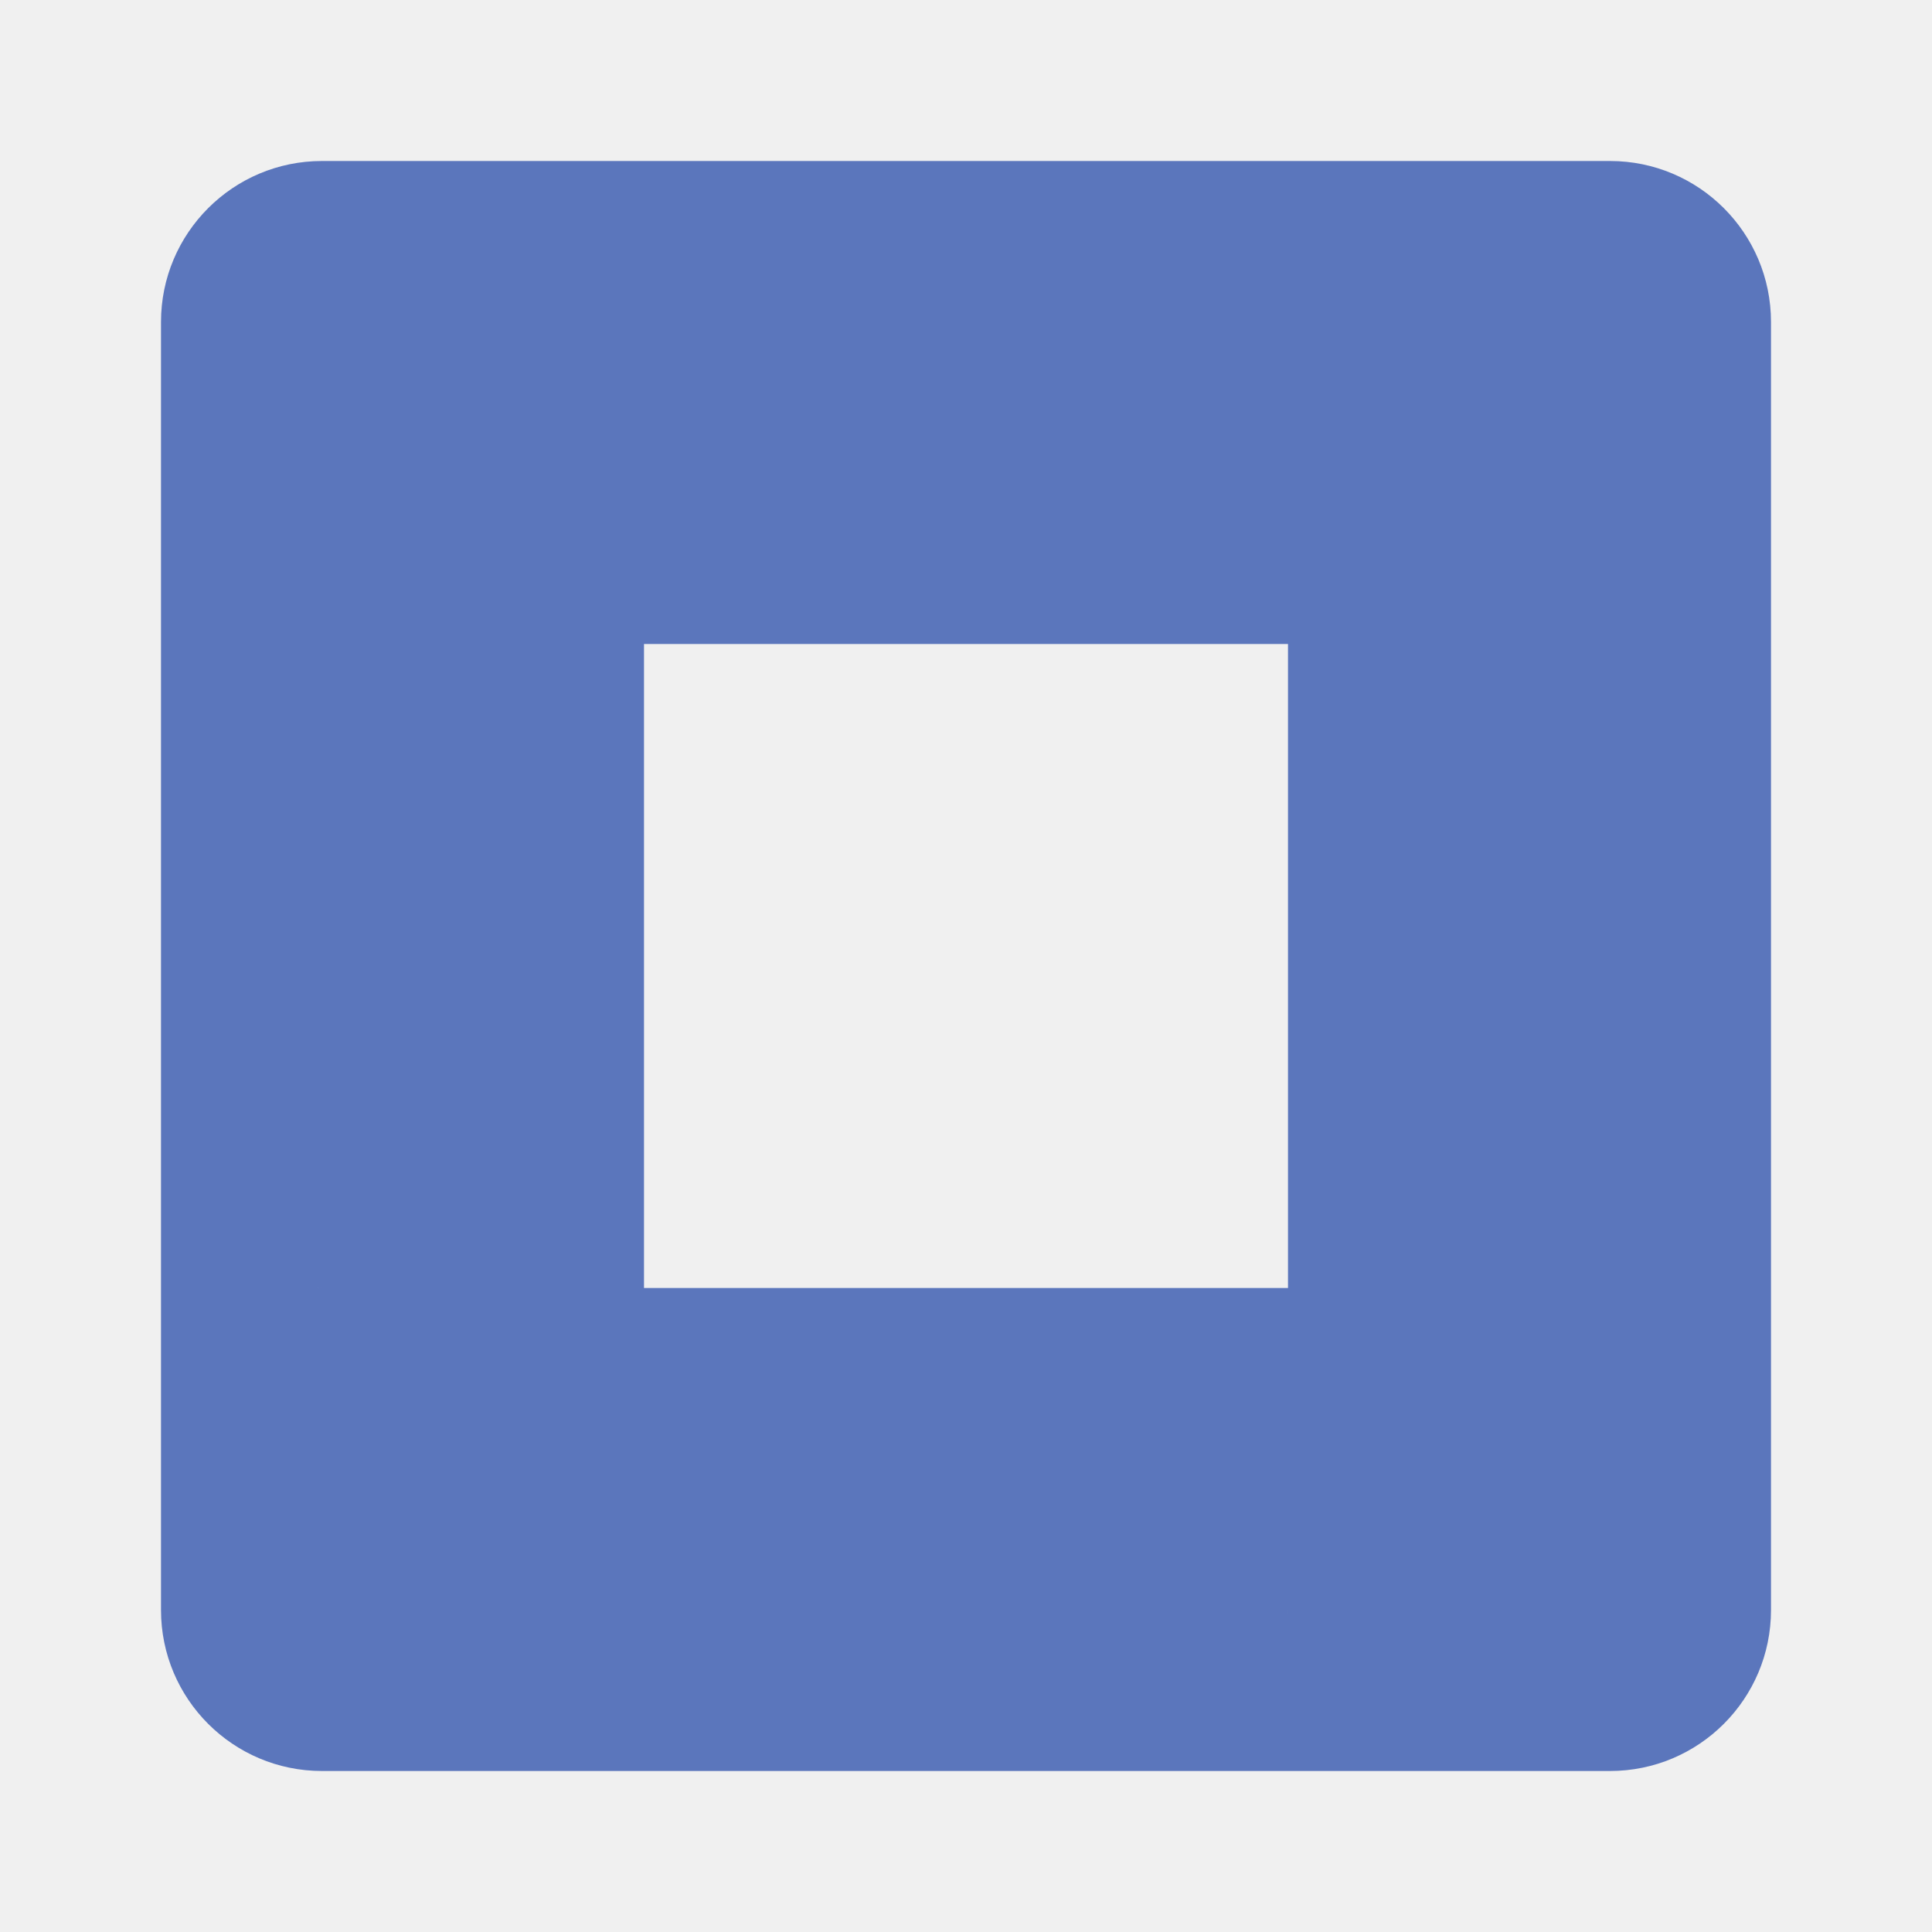
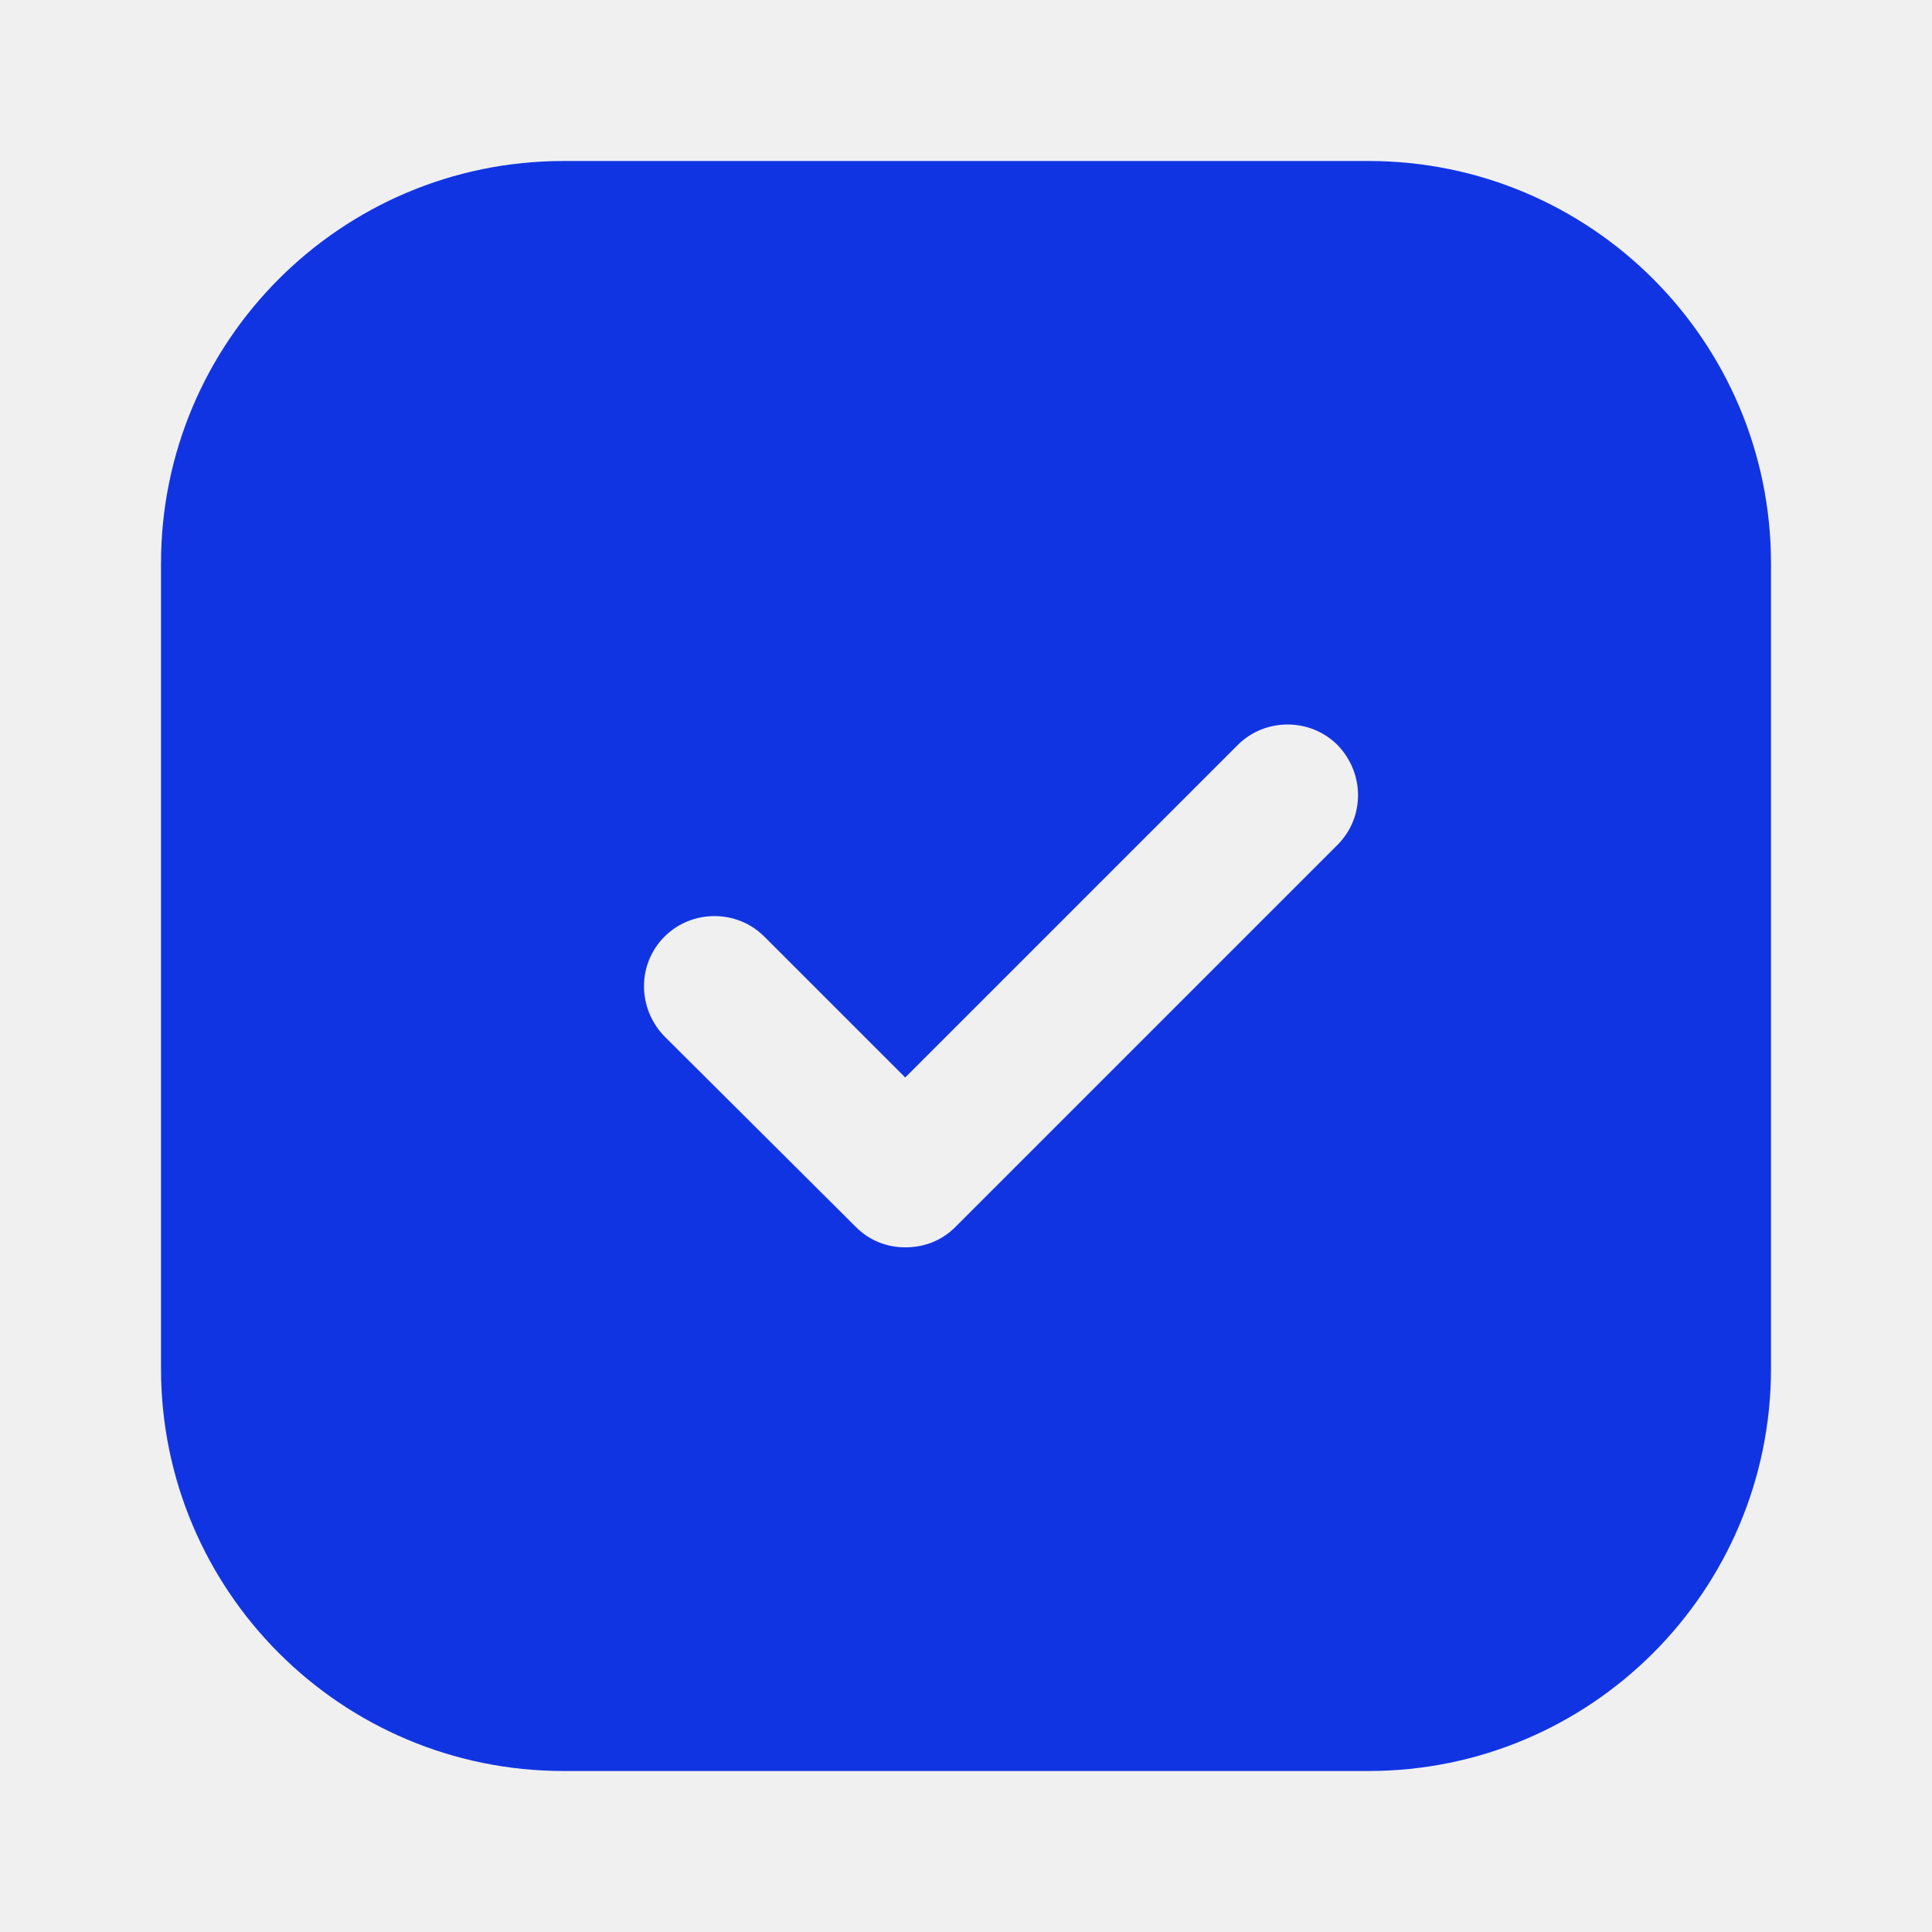
<svg xmlns="http://www.w3.org/2000/svg" width="24" height="24" viewBox="0 0 24 24" fill="none">
-   <mask id="path-1-inside-1_8972_4374" fill="white">
-     <rect x="2" y="2" width="20" height="20" rx="2" />
-   </mask>
-   <rect x="2" y="2" width="20" height="20" rx="2" stroke="#5B76BC" stroke-width="12" mask="url(#path-1-inside-1_8972_4374)" />
+   <path fill-rule="evenodd" clip-rule="evenodd" d="M7 2C4.239 2 2 4.239 2 7V17C2 19.761 4.239 22 7 22H17C19.761 22 22 19.761 22 17V7C22 4.239 19.761 2 17 2H7ZM11.865 15.245L16.615 10.495C16.955 10.155 16.955 9.605 16.615 9.255C16.275 8.915 15.715 8.915 15.375 9.255L11.245 13.385L9.495 11.635C9.155 11.295 8.595 11.295 8.255 11.635C7.915 11.975 7.915 12.525 8.255 12.875L10.635 15.245C10.805 15.415 11.025 15.495 11.245 15.495C11.475 15.495 11.695 15.415 11.865 15.245Z" fill="#1134E3" />
+   <svg width="24" height="24" viewBox="0 0 24 24">
+     <path fill-rule="evenodd" clip-rule="evenodd" d="M7 2C4.239 2 2 4.239 2 7V17C2 19.761 4.239 22 7 22H17C19.761 22 22 19.761 22 17V7C22 4.239 19.761 2 17 2H7ZM11.865 15.245L16.615 10.495C16.955 10.155 16.955 9.605 16.615 9.255C16.275 8.915 15.715 8.915 15.375 9.255L11.245 13.385L9.495 11.635C9.155 11.295 8.595 11.295 8.255 11.635C7.915 11.975 7.915 12.525 8.255 12.875L10.635 15.245C10.805 15.415 11.025 15.495 11.245 15.495C11.475 15.495 11.695 15.415 11.865 15.245Z" />
+   </svg>
</svg>
